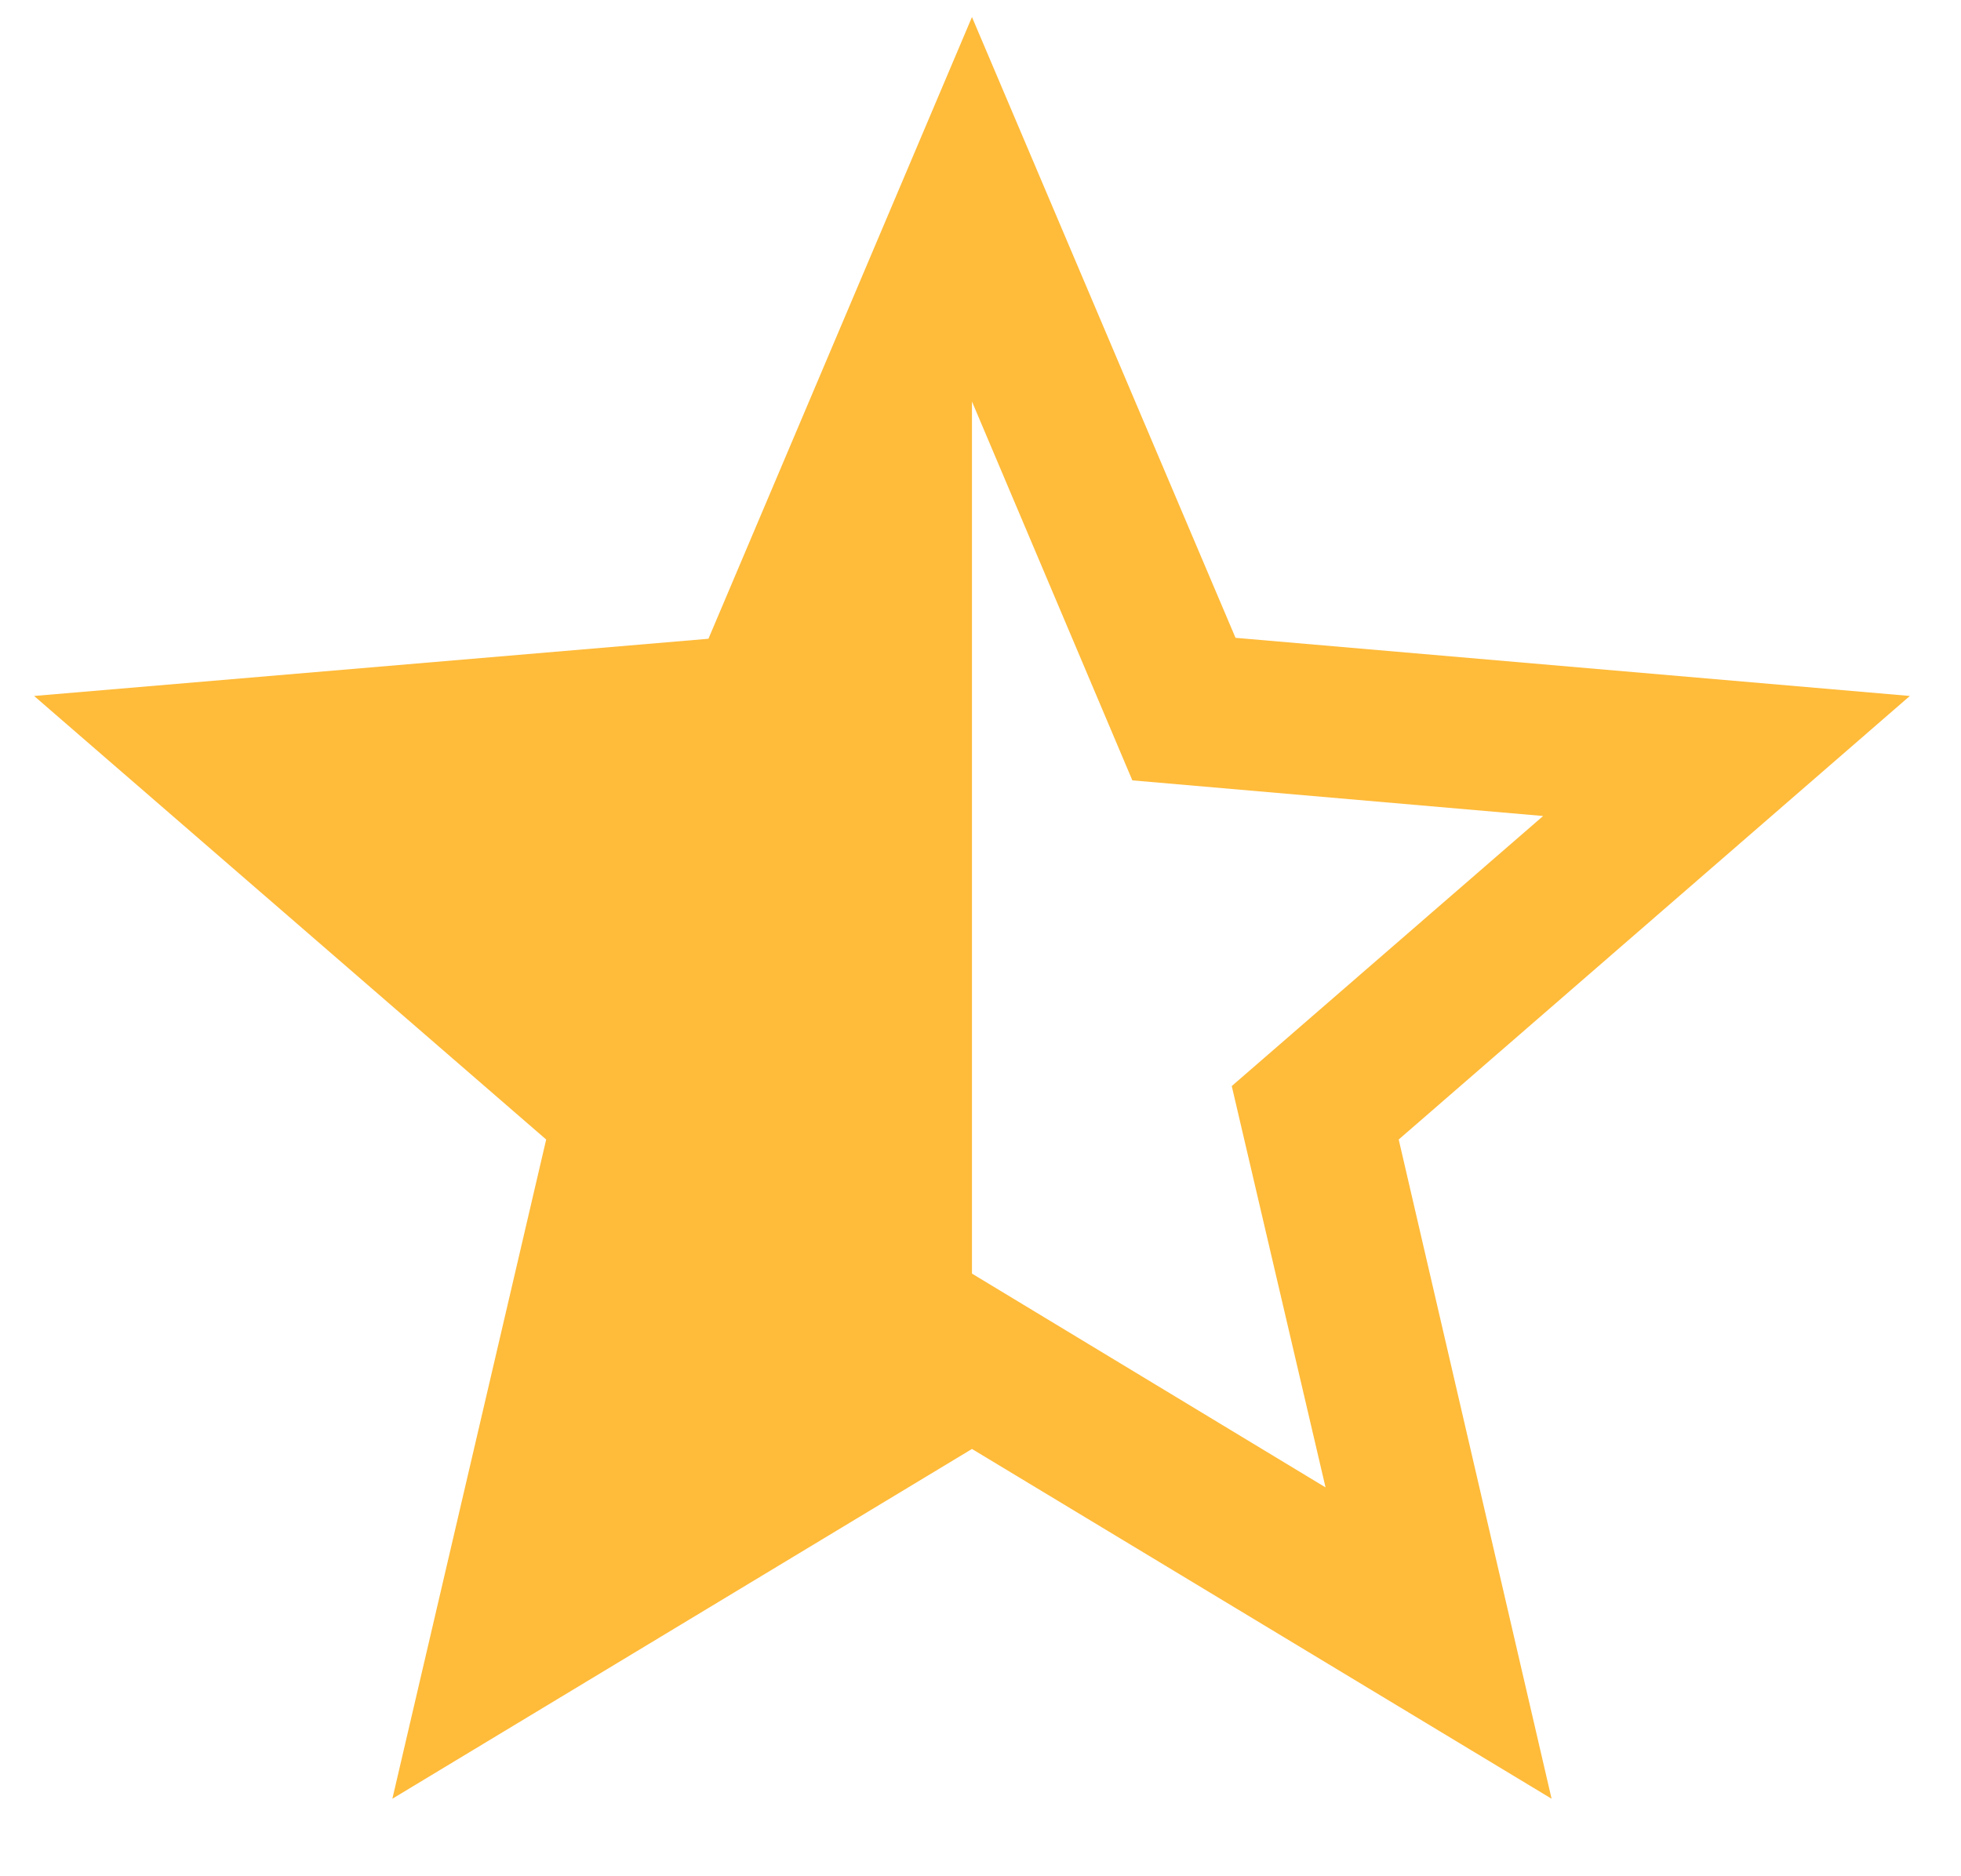
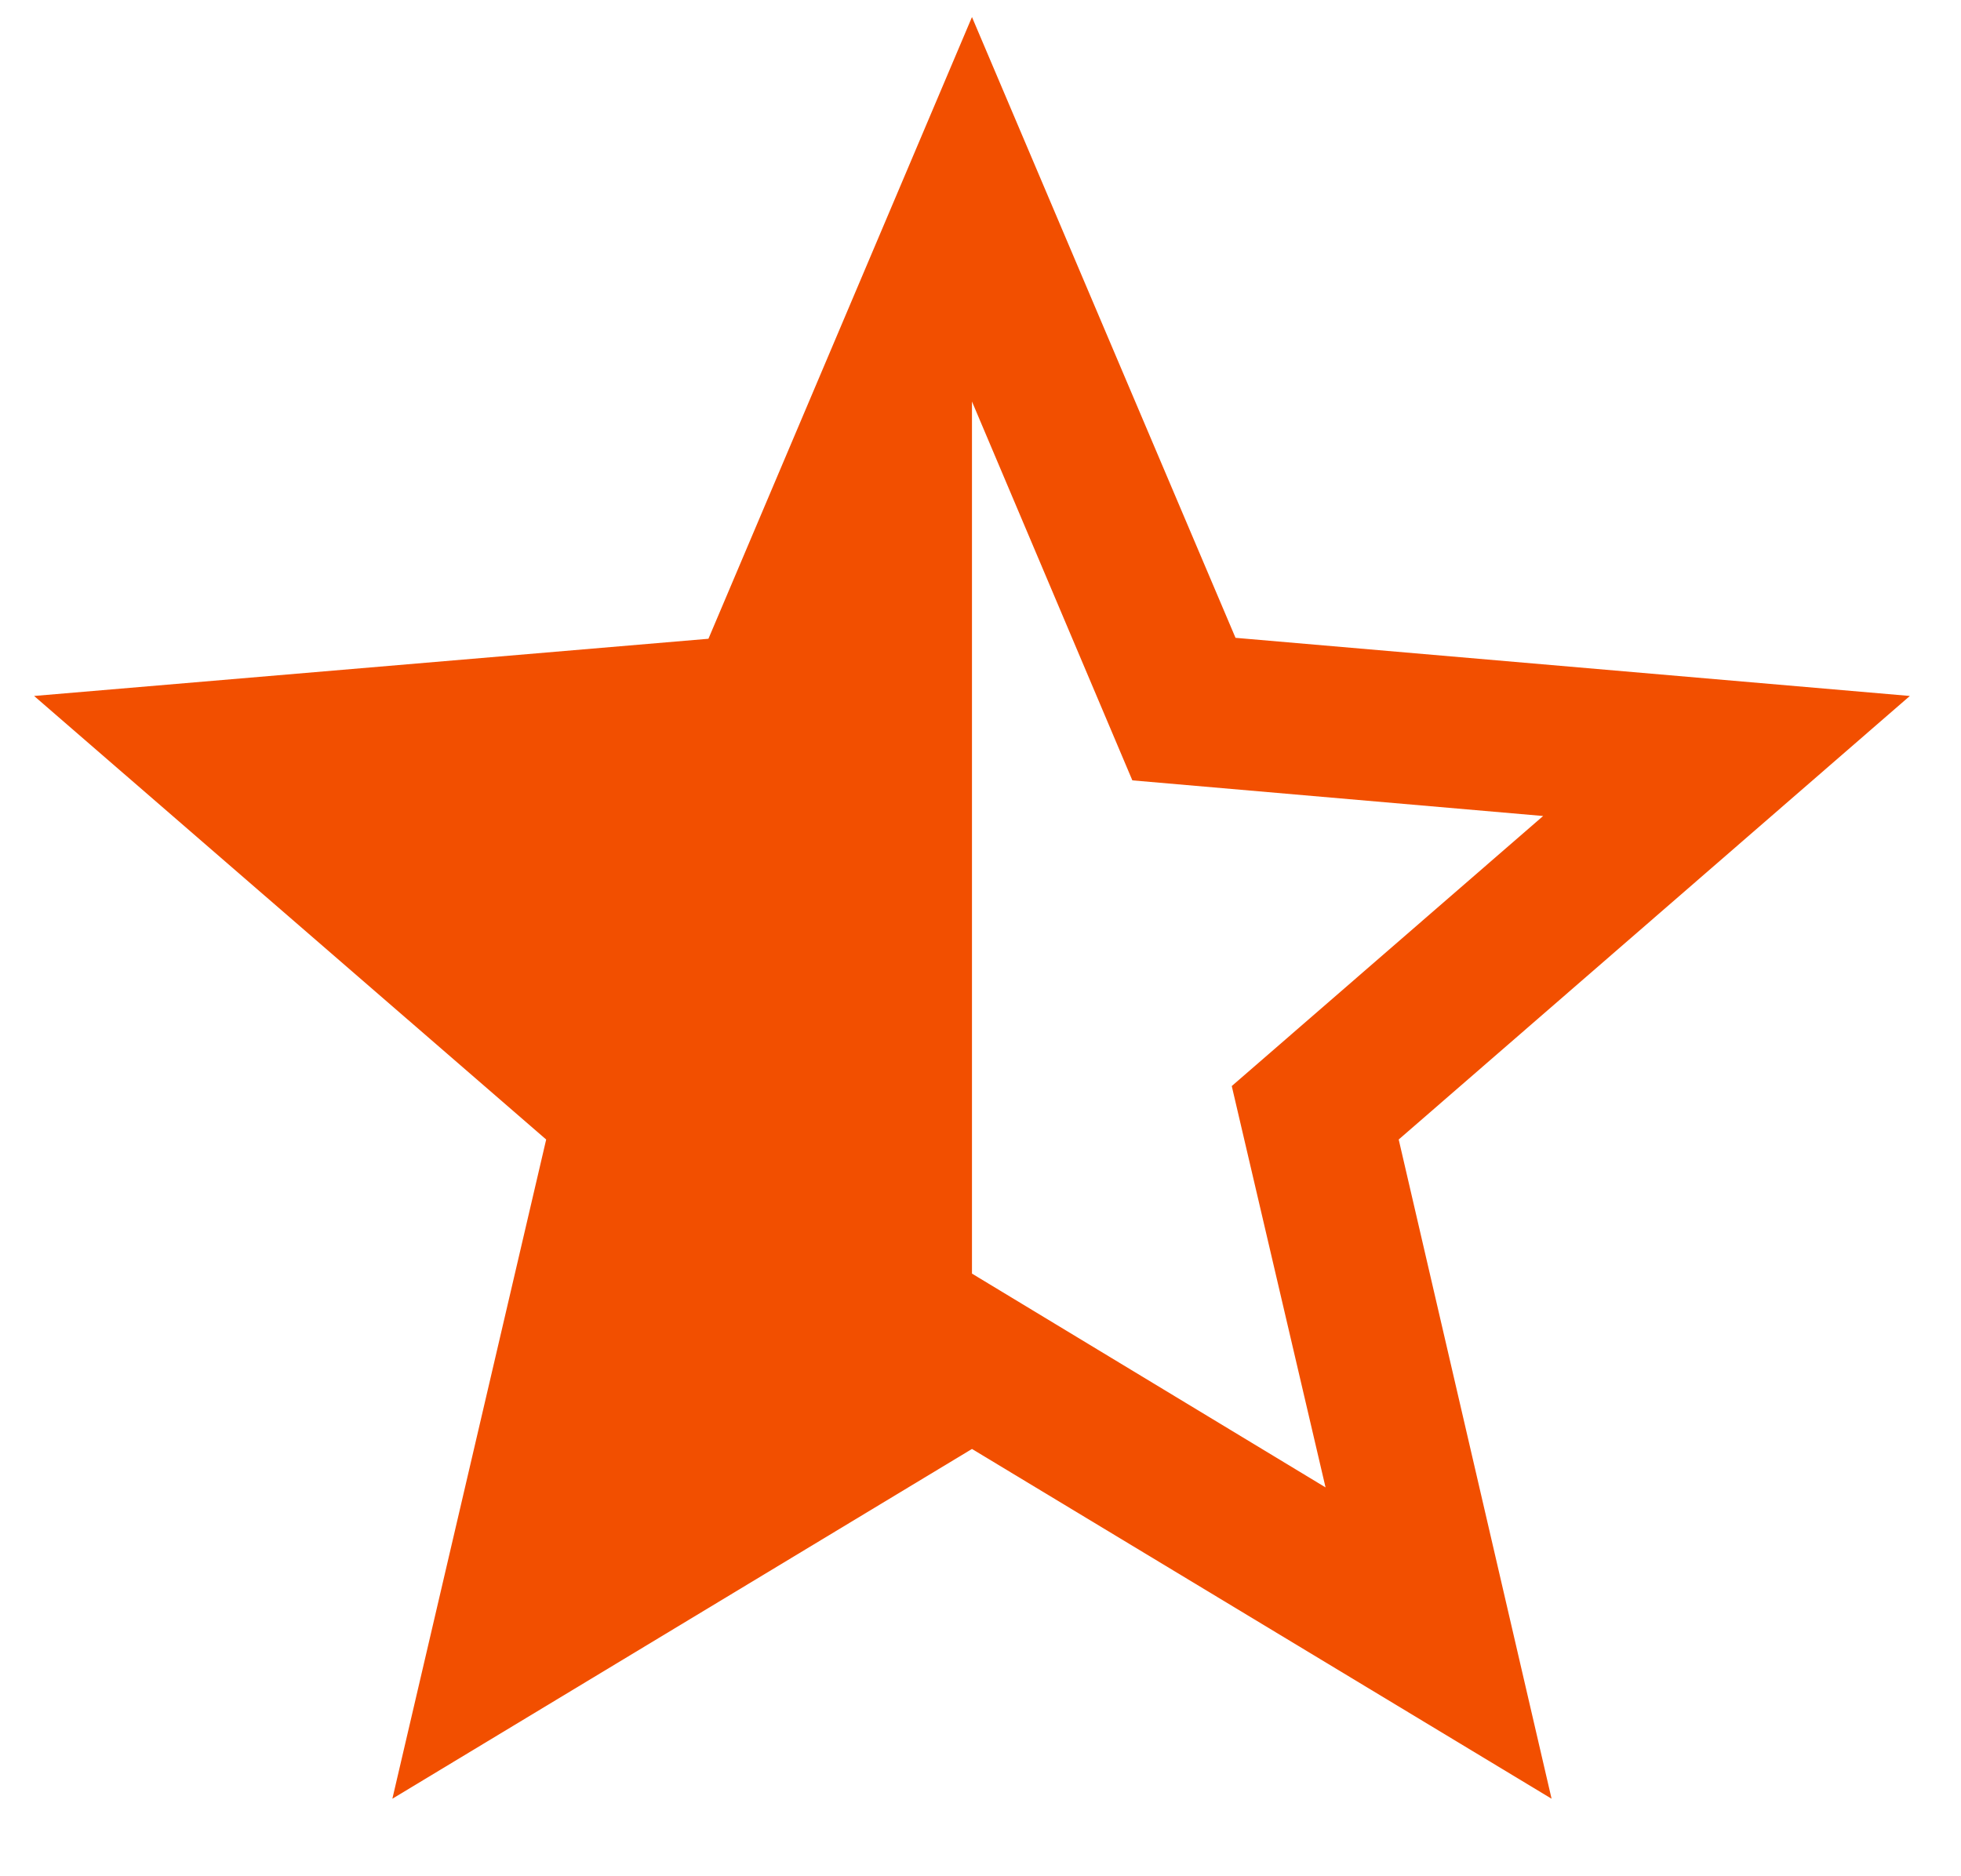
<svg xmlns="http://www.w3.org/2000/svg" width="23" height="22" viewBox="0 0 23 22" fill="none">
-   <path d="M22.4 8.164L14.491 7.482L11.4 0.2L8.309 7.493L0.4 8.164L6.406 13.367L4.602 21.1L11.4 16.997L18.198 21.1L16.405 13.367L22.4 8.164ZM11.4 14.94V4.71L13.281 9.154L18.099 9.572L14.447 12.74L15.547 17.448L11.4 14.94Z" fill="#FFBB3A" />
+   <path d="M22.4 8.164L14.491 7.482L11.4 0.2L8.309 7.493L0.4 8.164L6.406 13.367L4.602 21.1L11.4 16.997L18.198 21.1L16.405 13.367L22.4 8.164ZM11.4 14.94V4.71L13.281 9.154L18.099 9.572L14.447 12.74L15.547 17.448L11.4 14.94Z" fill="#f24f00" />
</svg>
